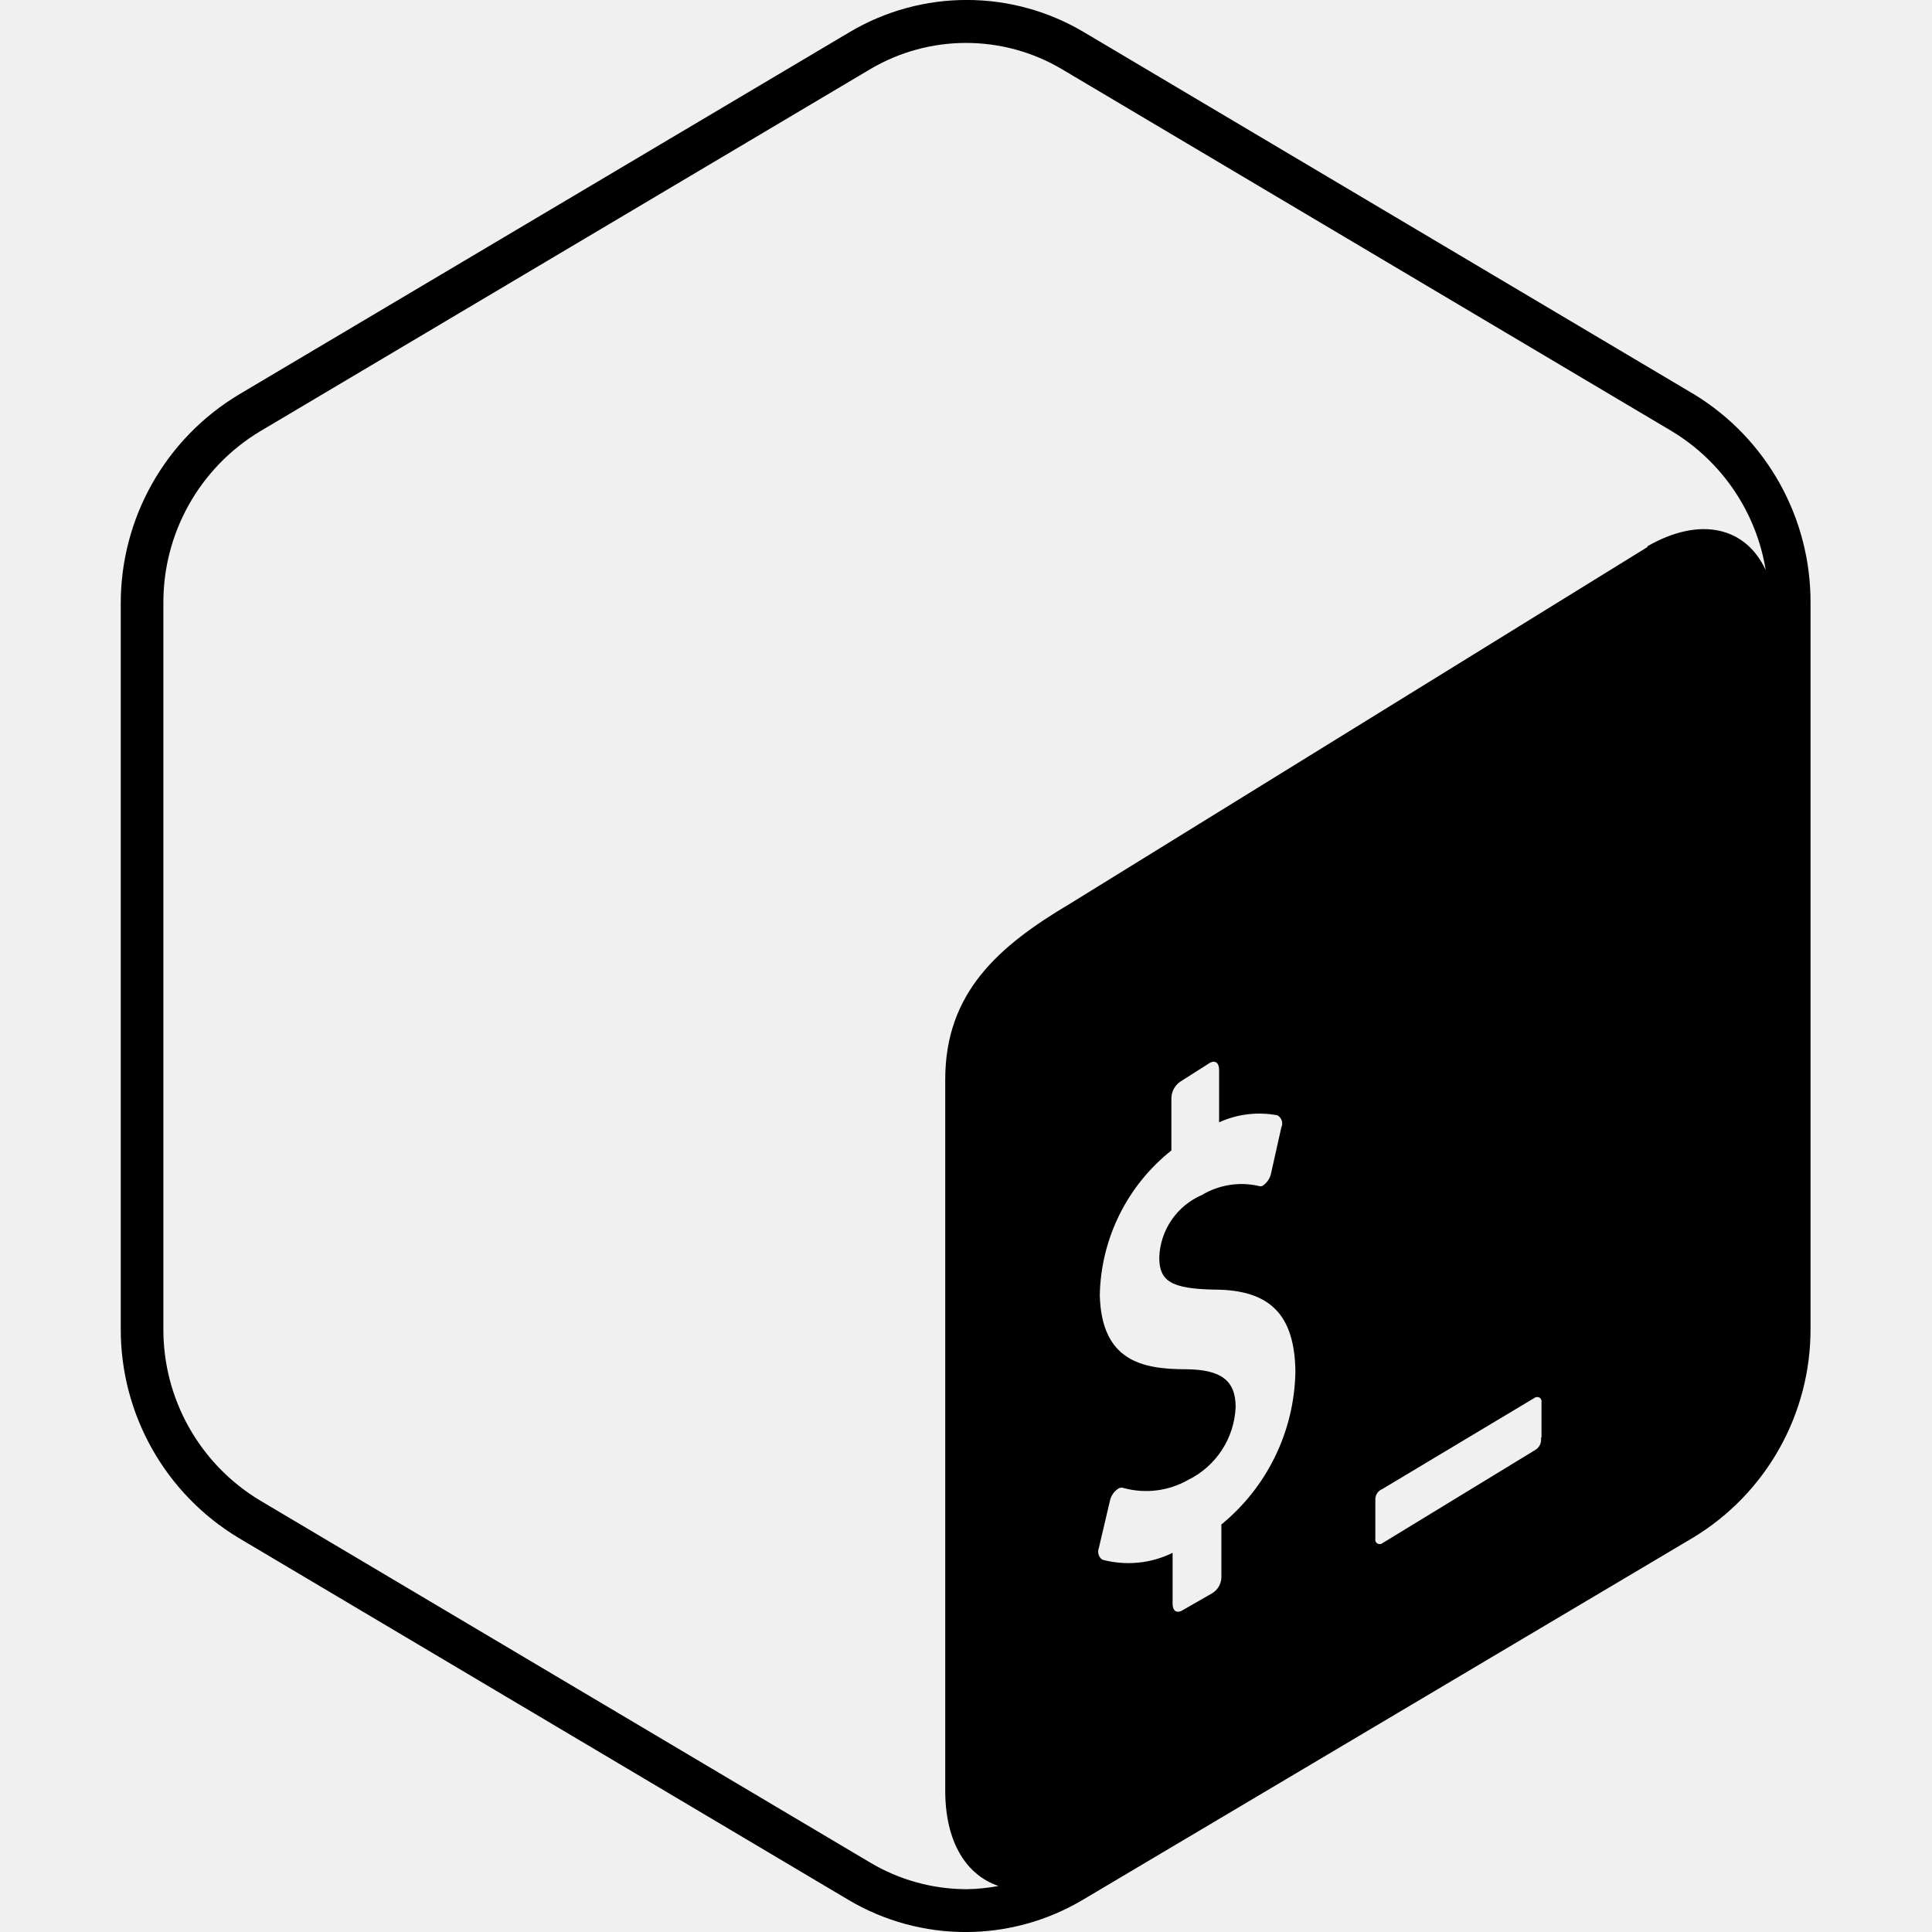
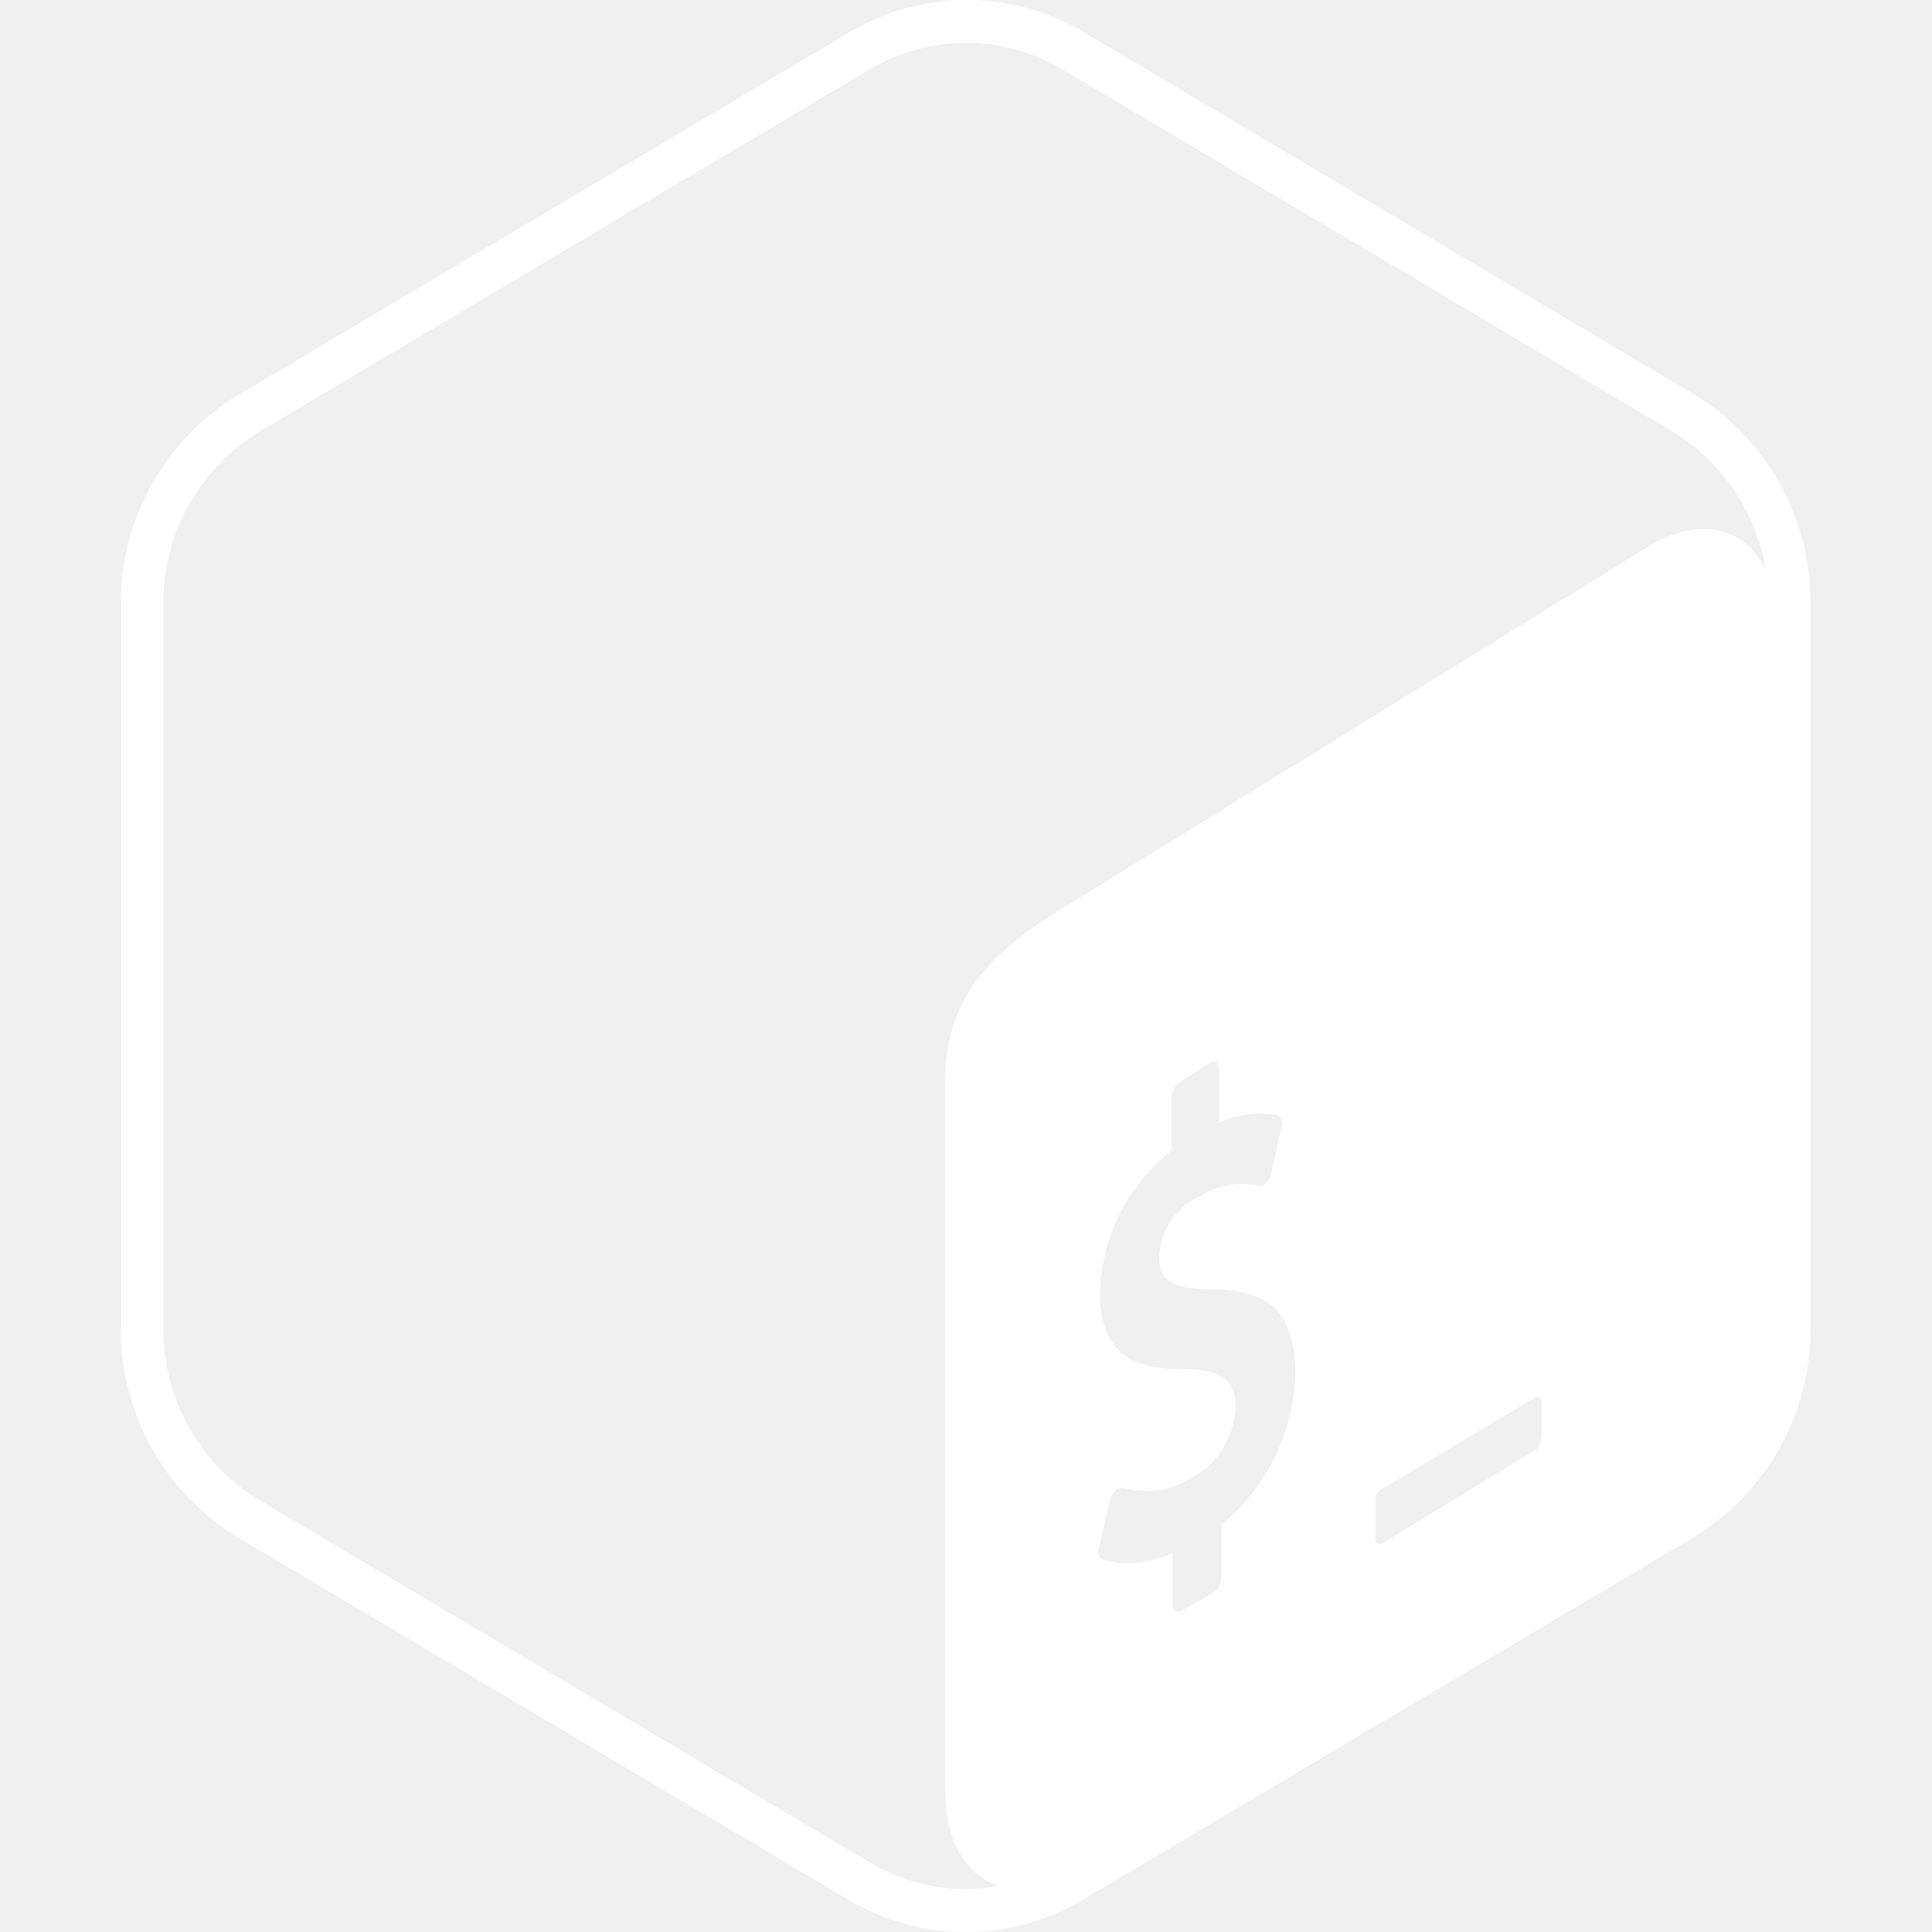
<svg xmlns="http://www.w3.org/2000/svg" width="64" height="64" viewBox="0 0 32 32">
-   <path fill="#000" fill-rule="evenodd" d="M28.057 6.53 17.952.532a3.8 3.8 0 0 0-3.88 0L3.965 6.53A4.03 4.03 0 0 0 2 10.002v11.996a4.03 4.03 0 0 0 1.948 3.472l10.105 5.998a3.8 3.8 0 0 0 3.88 0L28.04 25.47a4.03 4.03 0 0 0 1.948-3.472V10.002a4.03 4.03 0 0 0-1.93-3.472zM20.23 25.262v.86a.318.318 0 0 1-.148.265l-.512.293c-.08.042-.148 0-.148-.113v-.847a1.66 1.66 0 0 1-1.164.113c-.062-.042-.086-.122-.056-.2l.183-.78a.322.322 0 0 1 .102-.17.18.18 0 0 1 .05-.035.11.11 0 0 1 .08 0 1.41 1.41 0 0 0 1.059-.134 1.41 1.41 0 0 0 .79-1.21c0-.438-.24-.62-.82-.625-.734 0-1.4-.14-1.43-1.224a3.137 3.137 0 0 1 1.186-2.4v-.872a.34.34 0 0 1 .148-.268l.494-.314c.08-.042.148 0 .148.116v.872a1.61 1.61 0 0 1 .967-.116c.07.04.098.128.064.2l-.173.773a.325.325 0 0 1-.138.195c-.02.012-.05.008-.074 0a1.28 1.28 0 0 0-.931.152 1.17 1.17 0 0 0-.706 1.037c0 .395.208.515.907.53.935 0 1.337.423 1.348 1.362a3.346 3.346 0 0 1-1.228 2.53zm5.293-1.45a.201.201 0 0 1-.078.194L22.9 25.558c-.024.02-.06.023-.087.007s-.04-.05-.033-.08v-.66a.184.184 0 0 1 .116-.162l2.516-1.507c.024-.02.06-.023.087-.007s.04.05.033.08v.582zM27.288 9.06l-9.562 5.906c-1.193.706-2.07 1.478-2.07 2.914v11.778c0 .86.353 1.4.882 1.58a3.14 3.14 0 0 1-.53.053 3.13 3.13 0 0 1-1.595-.441L4.308 24.853A3.3 3.3 0 0 1 2.706 22V10.002a3.304 3.304 0 0 1 1.602-2.858l10.105-5.998c.98-.58 2.196-.58 3.176 0l10.105 5.998c.833.504 1.4 1.35 1.552 2.3-.328-.713-1.083-.9-1.962-.395h.003z" />
+   <path fill="#fff" fill-rule="evenodd" d="M28.057 6.53 17.952.532a3.8 3.8 0 0 0-3.88 0L3.965 6.53A4.03 4.03 0 0 0 2 10.002v11.996a4.03 4.03 0 0 0 1.948 3.472l10.105 5.998a3.8 3.8 0 0 0 3.88 0L28.04 25.47a4.03 4.03 0 0 0 1.948-3.472V10.002a4.03 4.03 0 0 0-1.93-3.472zM20.23 25.262v.86a.318.318 0 0 1-.148.265l-.512.293c-.08.042-.148 0-.148-.113v-.847a1.66 1.66 0 0 1-1.164.113c-.062-.042-.086-.122-.056-.2l.183-.78a.322.322 0 0 1 .102-.17.18.18 0 0 1 .05-.035.11.11 0 0 1 .08 0 1.41 1.41 0 0 0 1.059-.134 1.41 1.41 0 0 0 .79-1.21c0-.438-.24-.62-.82-.625-.734 0-1.4-.14-1.43-1.224a3.137 3.137 0 0 1 1.186-2.4v-.872a.34.34 0 0 1 .148-.268l.494-.314c.08-.042.148 0 .148.116v.872a1.61 1.61 0 0 1 .967-.116c.07.04.098.128.064.2l-.173.773a.325.325 0 0 1-.138.195c-.02.012-.05.008-.074 0a1.28 1.28 0 0 0-.931.152 1.17 1.17 0 0 0-.706 1.037c0 .395.208.515.907.53.935 0 1.337.423 1.348 1.362a3.346 3.346 0 0 1-1.228 2.53zm5.293-1.45a.201.201 0 0 1-.078.194L22.9 25.558c-.024.02-.06.023-.087.007s-.04-.05-.033-.08v-.66a.184.184 0 0 1 .116-.162l2.516-1.507c.024-.02.06-.023.087-.007s.04.05.033.08v.582zM27.288 9.06l-9.562 5.906c-1.193.706-2.07 1.478-2.07 2.914v11.778c0 .86.353 1.4.882 1.58a3.14 3.14 0 0 1-.53.053 3.13 3.13 0 0 1-1.595-.441L4.308 24.853A3.3 3.3 0 0 1 2.706 22V10.002a3.304 3.304 0 0 1 1.602-2.858l10.105-5.998c.98-.58 2.196-.58 3.176 0l10.105 5.998c.833.504 1.4 1.35 1.552 2.3-.328-.713-1.083-.9-1.962-.395h.003z" />
</svg>
